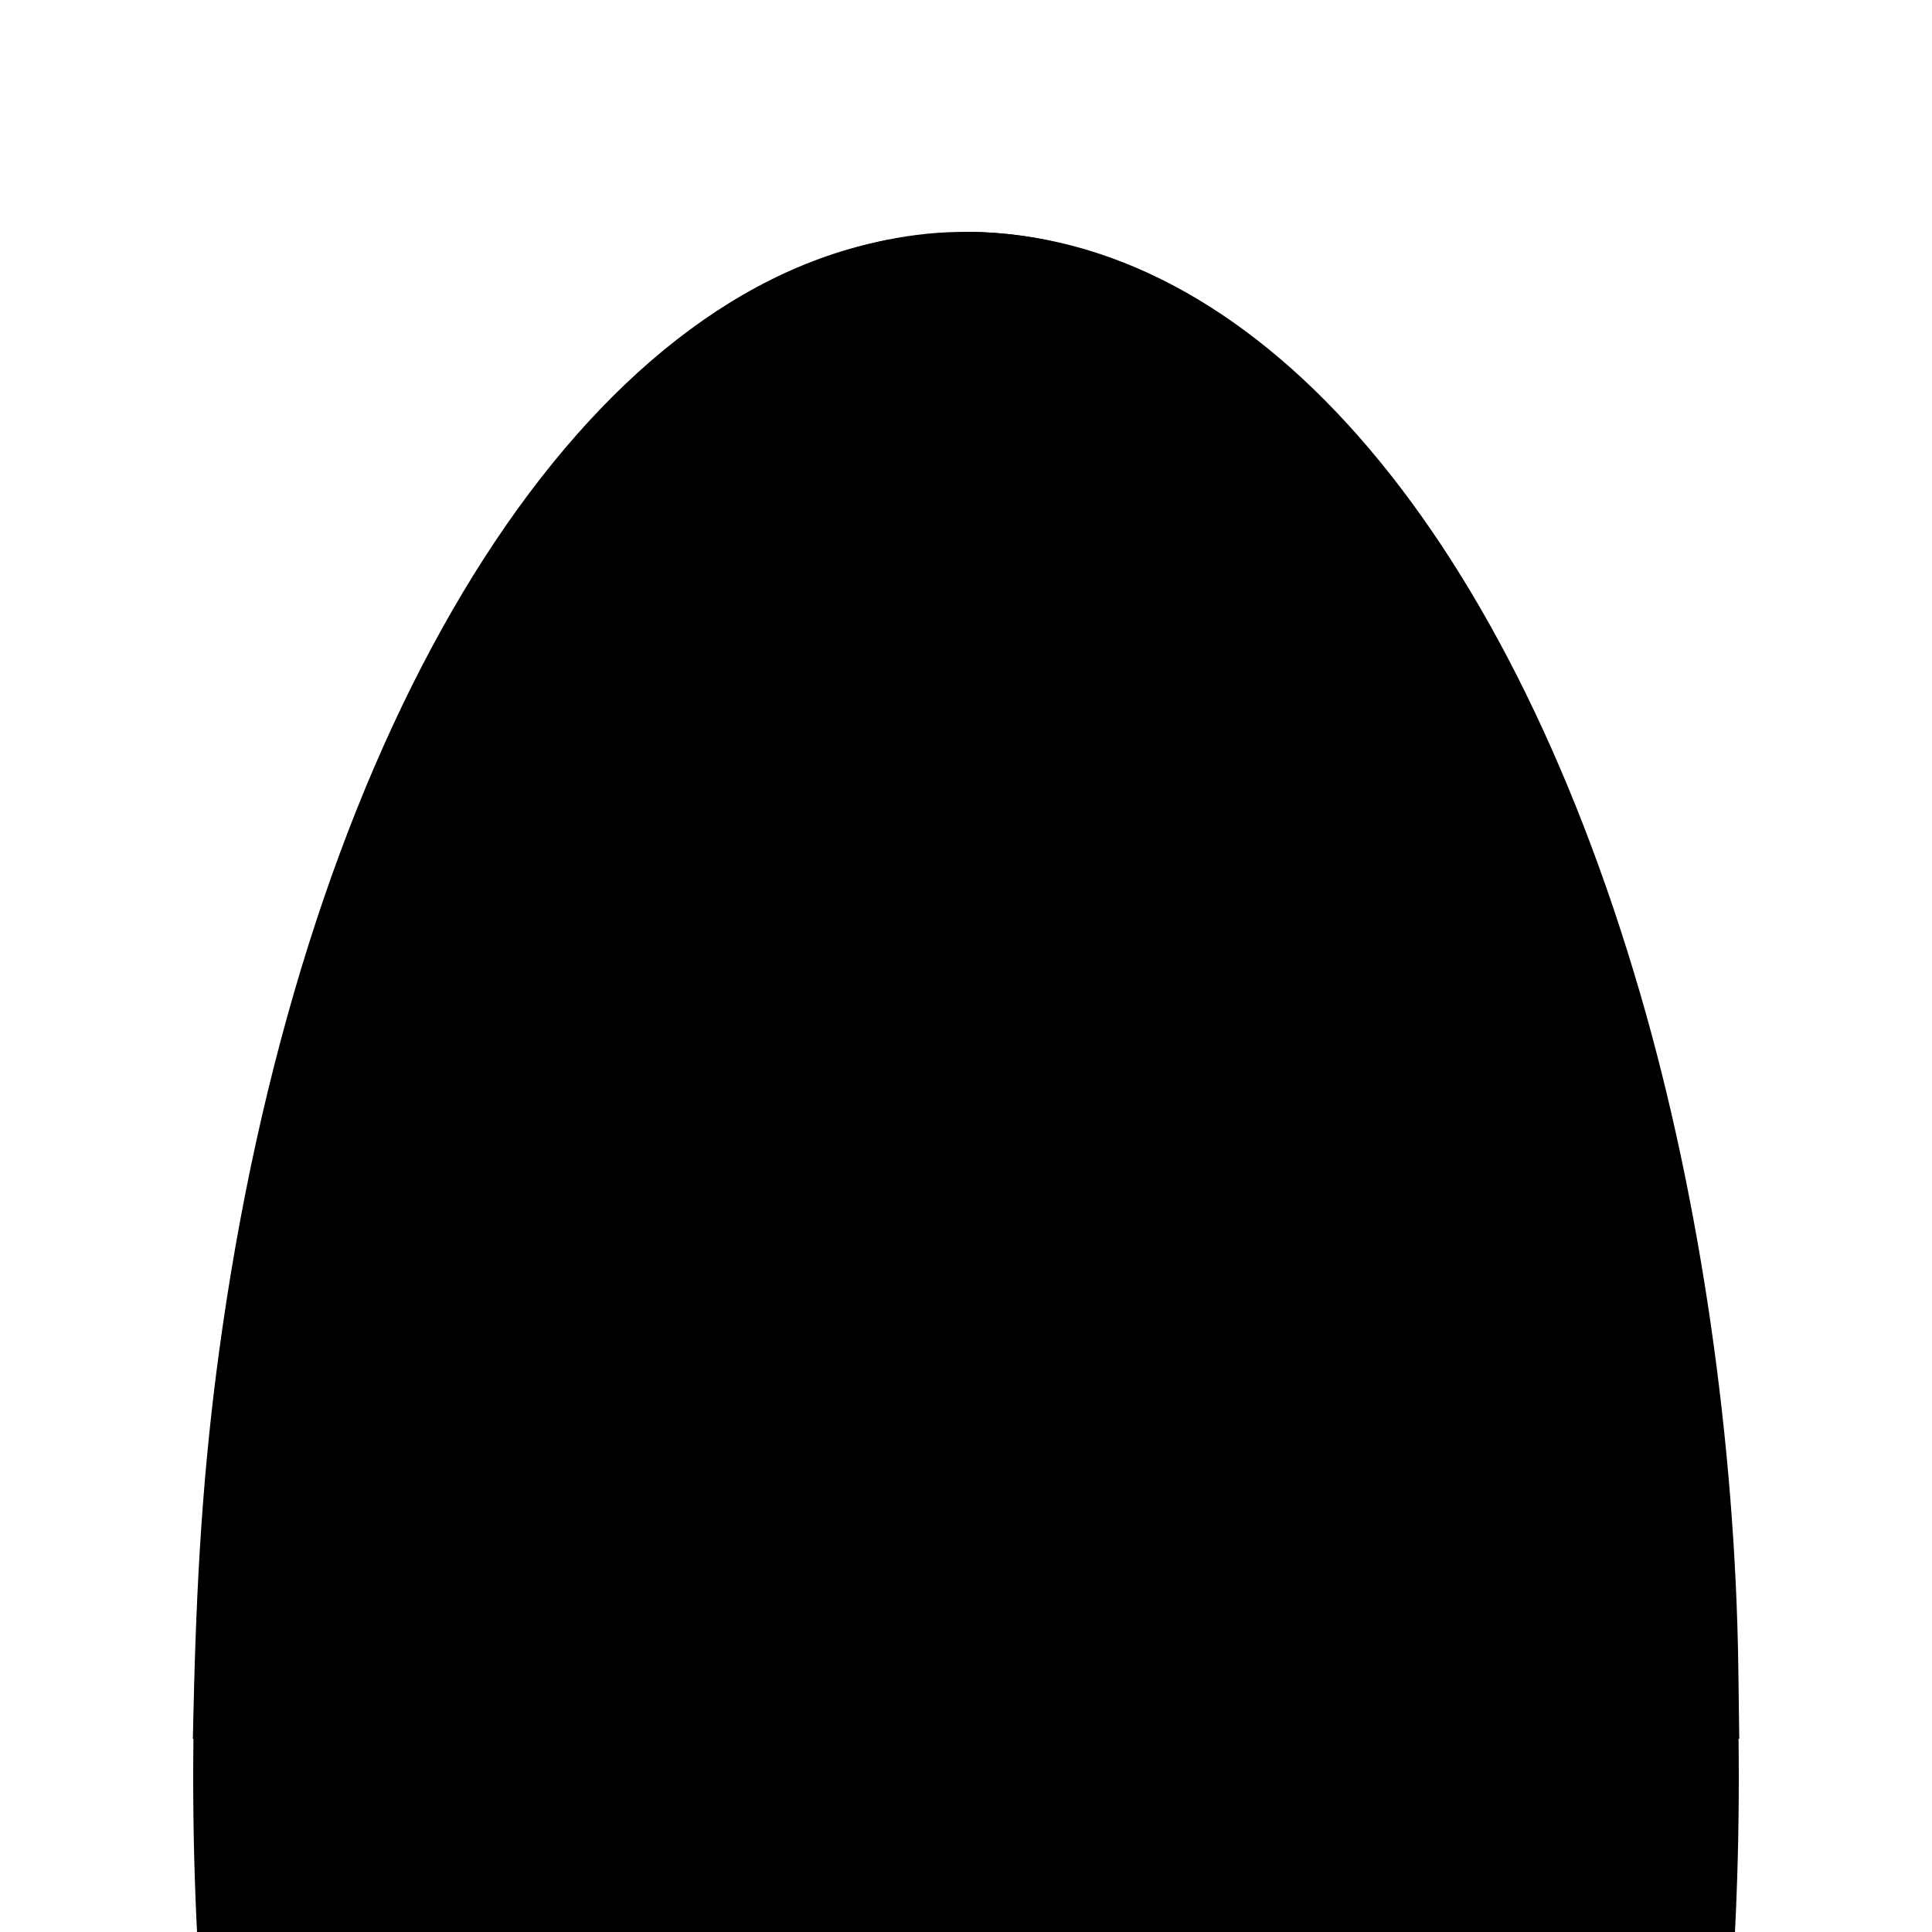
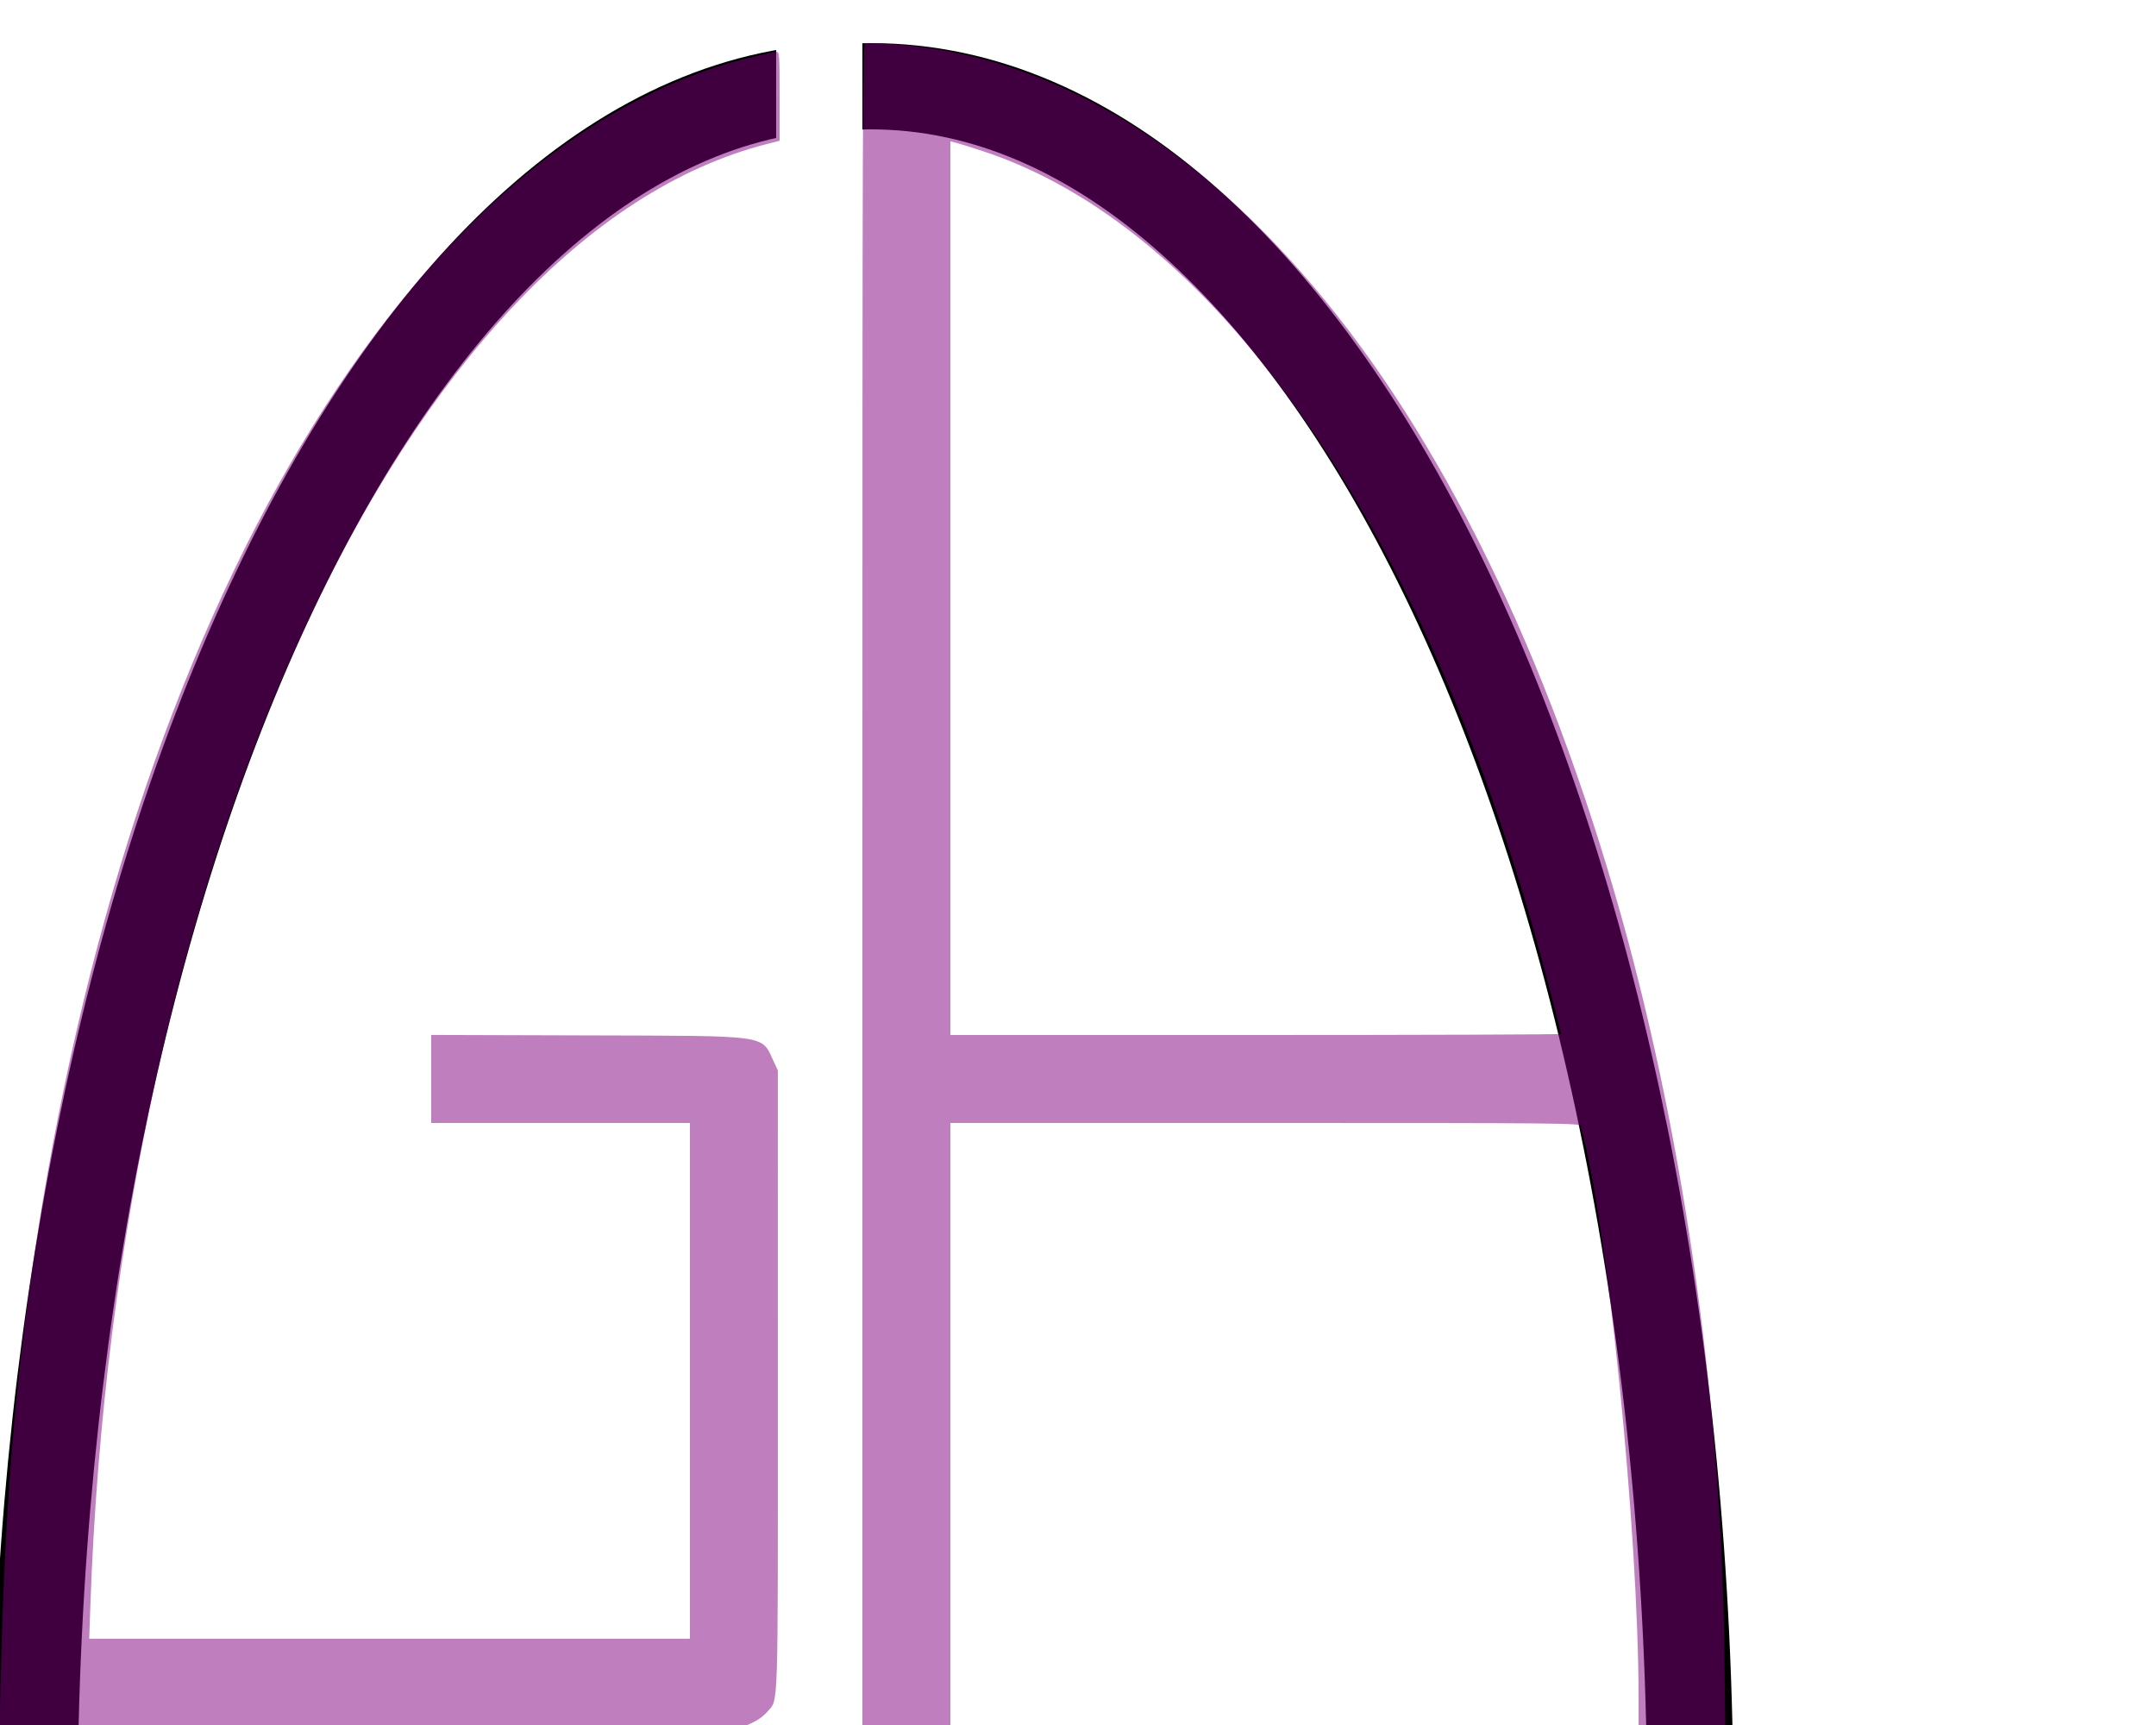
- <svg xmlns="http://www.w3.org/2000/svg" viewBox="0 0 500 500">
+ <svg xmlns="http://www.w3.org/2000/svg" viewBox="0 0 500 400">
  <defs>
-     <mask id="maskIt">
-             
-             
-             
- 
-         </mask>
-     <clipPath id="clipIt">
-       <rect x="250" y="200" width="500" height="20" />
+     <clipPath id="left">
+       <rect x="0" y="0" width="180" height="400" />
+     </clipPath>
+     <clipPath id="right">
+       <rect x="200" y="0" width="220" height="400" />
    </clipPath>
  </defs>
  <g>
-     <ellipse cx="250" cy="460" rx="200" ry="400" />
+     <ellipse clip-path="url(#left)" cx="198" cy="420" rx="190" ry="400" fill="none" stroke-width="20" stroke="black" />
+     <ellipse clip-path="url(#right)" cx="202" cy="420" rx="190" ry="400" fill="none" stroke-width="20" stroke="black" />
  </g>
-   <path transform="translate(50,50)" fill="black" d="M200.000 205.000 L 200.000 400.000 210.200 400.000 L      220.400 400.000 220.400 330.200 L 220.400 260.400 293.373      260.400 C 362.528 260.400,366.357 260.437,366.548 261.100      C 372.646 282.253,380.000 354.841,380.000 393.882 L 380.000      400.000 390.060 400.000 L 400.119 400.000 399.880 381.900      C 399.105 323.167,390.017 260.540,374.557 207.400 C 338.857      84.689,273.624 10.624,200.700 10.006 C 200.034 10.000,200.000      19.550,200.000 205.000 M175.250 13.030 C 95.530 31.539,29.524      141.970,7.577 293.553 C 3.244 323.478,1.073 351.444,0.175 388.900      L -0.091 400.000 86.628 400.000 L 173.347 400.000 175.074 399.164      C 176.024 398.704,177.336 397.679,177.989 396.886 C 180.565      393.762,180.400 399.004,180.396 320.029 L 180.392 248.200 179.454      246.200 C 176.478 239.861,179.012 240.219,136.300 240.092 L      100.000 239.984 100.000 250.192 L 100.000 260.400 130.000      260.400 L 160.000 260.400 160.000 320.200 L 160.000 380.000      90.345 380.000 L 20.690 380.000 20.960 372.300 C 26.993      200.134,94.349 54.679,177.900 33.385 L 180.800 32.646 180.800      22.323 C 180.800 12.746,180.749 12.002,180.100 12.033 C 179.715      12.051,177.532 12.500,175.250 13.030 M227.800 35.003 C 280.884      52.364,328.189 119.092,355.543 215.200 C 357.421 221.799,362.000      239.209,362.000 239.751 C 362.000 239.888,330.140      240.000,291.200 240.000 L 220.400 240.000 220.400 136.392 L      220.400 32.785 221.500 33.044 C 222.105 33.186,224.940 34.068,     227.800 35.003" />
+   <path fill-opacity="0.5" fill="purple" d="M200.000 205.000 L 200.000 400.000 210.200 400.000 L      220.400 400.000 220.400 330.200 L 220.400 260.400 293.373      260.400 C 362.528 260.400,366.357 260.437,366.548 261.100      C 372.646 282.253,380.000 354.841,380.000 393.882 L 380.000      400.000 390.060 400.000 L 400.119 400.000 399.880 381.900      C 399.105 323.167,390.017 260.540,374.557 207.400 C 338.857      84.689,273.624 10.624,200.700 10.006 C 200.034 10.000,200.000      19.550,200.000 205.000 M175.250 13.030 C 95.530 31.539,29.524      141.970,7.577 293.553 C 3.244 323.478,1.073 351.444,0.175 388.900      L -0.091 400.000 86.628 400.000 L 173.347 400.000 175.074 399.164      C 176.024 398.704,177.336 397.679,177.989 396.886 C 180.565      393.762,180.400 399.004,180.396 320.029 L 180.392 248.200 179.454      246.200 C 176.478 239.861,179.012 240.219,136.300 240.092 L      100.000 239.984 100.000 250.192 L 100.000 260.400 130.000      260.400 L 160.000 260.400 160.000 320.200 L 160.000 380.000      90.345 380.000 L 20.690 380.000 20.960 372.300 C 26.993      200.134,94.349 54.679,177.900 33.385 L 180.800 32.646 180.800      22.323 C 180.800 12.746,180.749 12.002,180.100 12.033 C 179.715      12.051,177.532 12.500,175.250 13.030 M227.800 35.003 C 280.884      52.364,328.189 119.092,355.543 215.200 C 357.421 221.799,362.000      239.209,362.000 239.751 C 362.000 239.888,330.140      240.000,291.200 240.000 L 220.400 240.000 220.400 136.392 L      220.400 32.785 221.500 33.044 C 222.105 33.186,224.940 34.068,     227.800 35.003" />
</svg>
